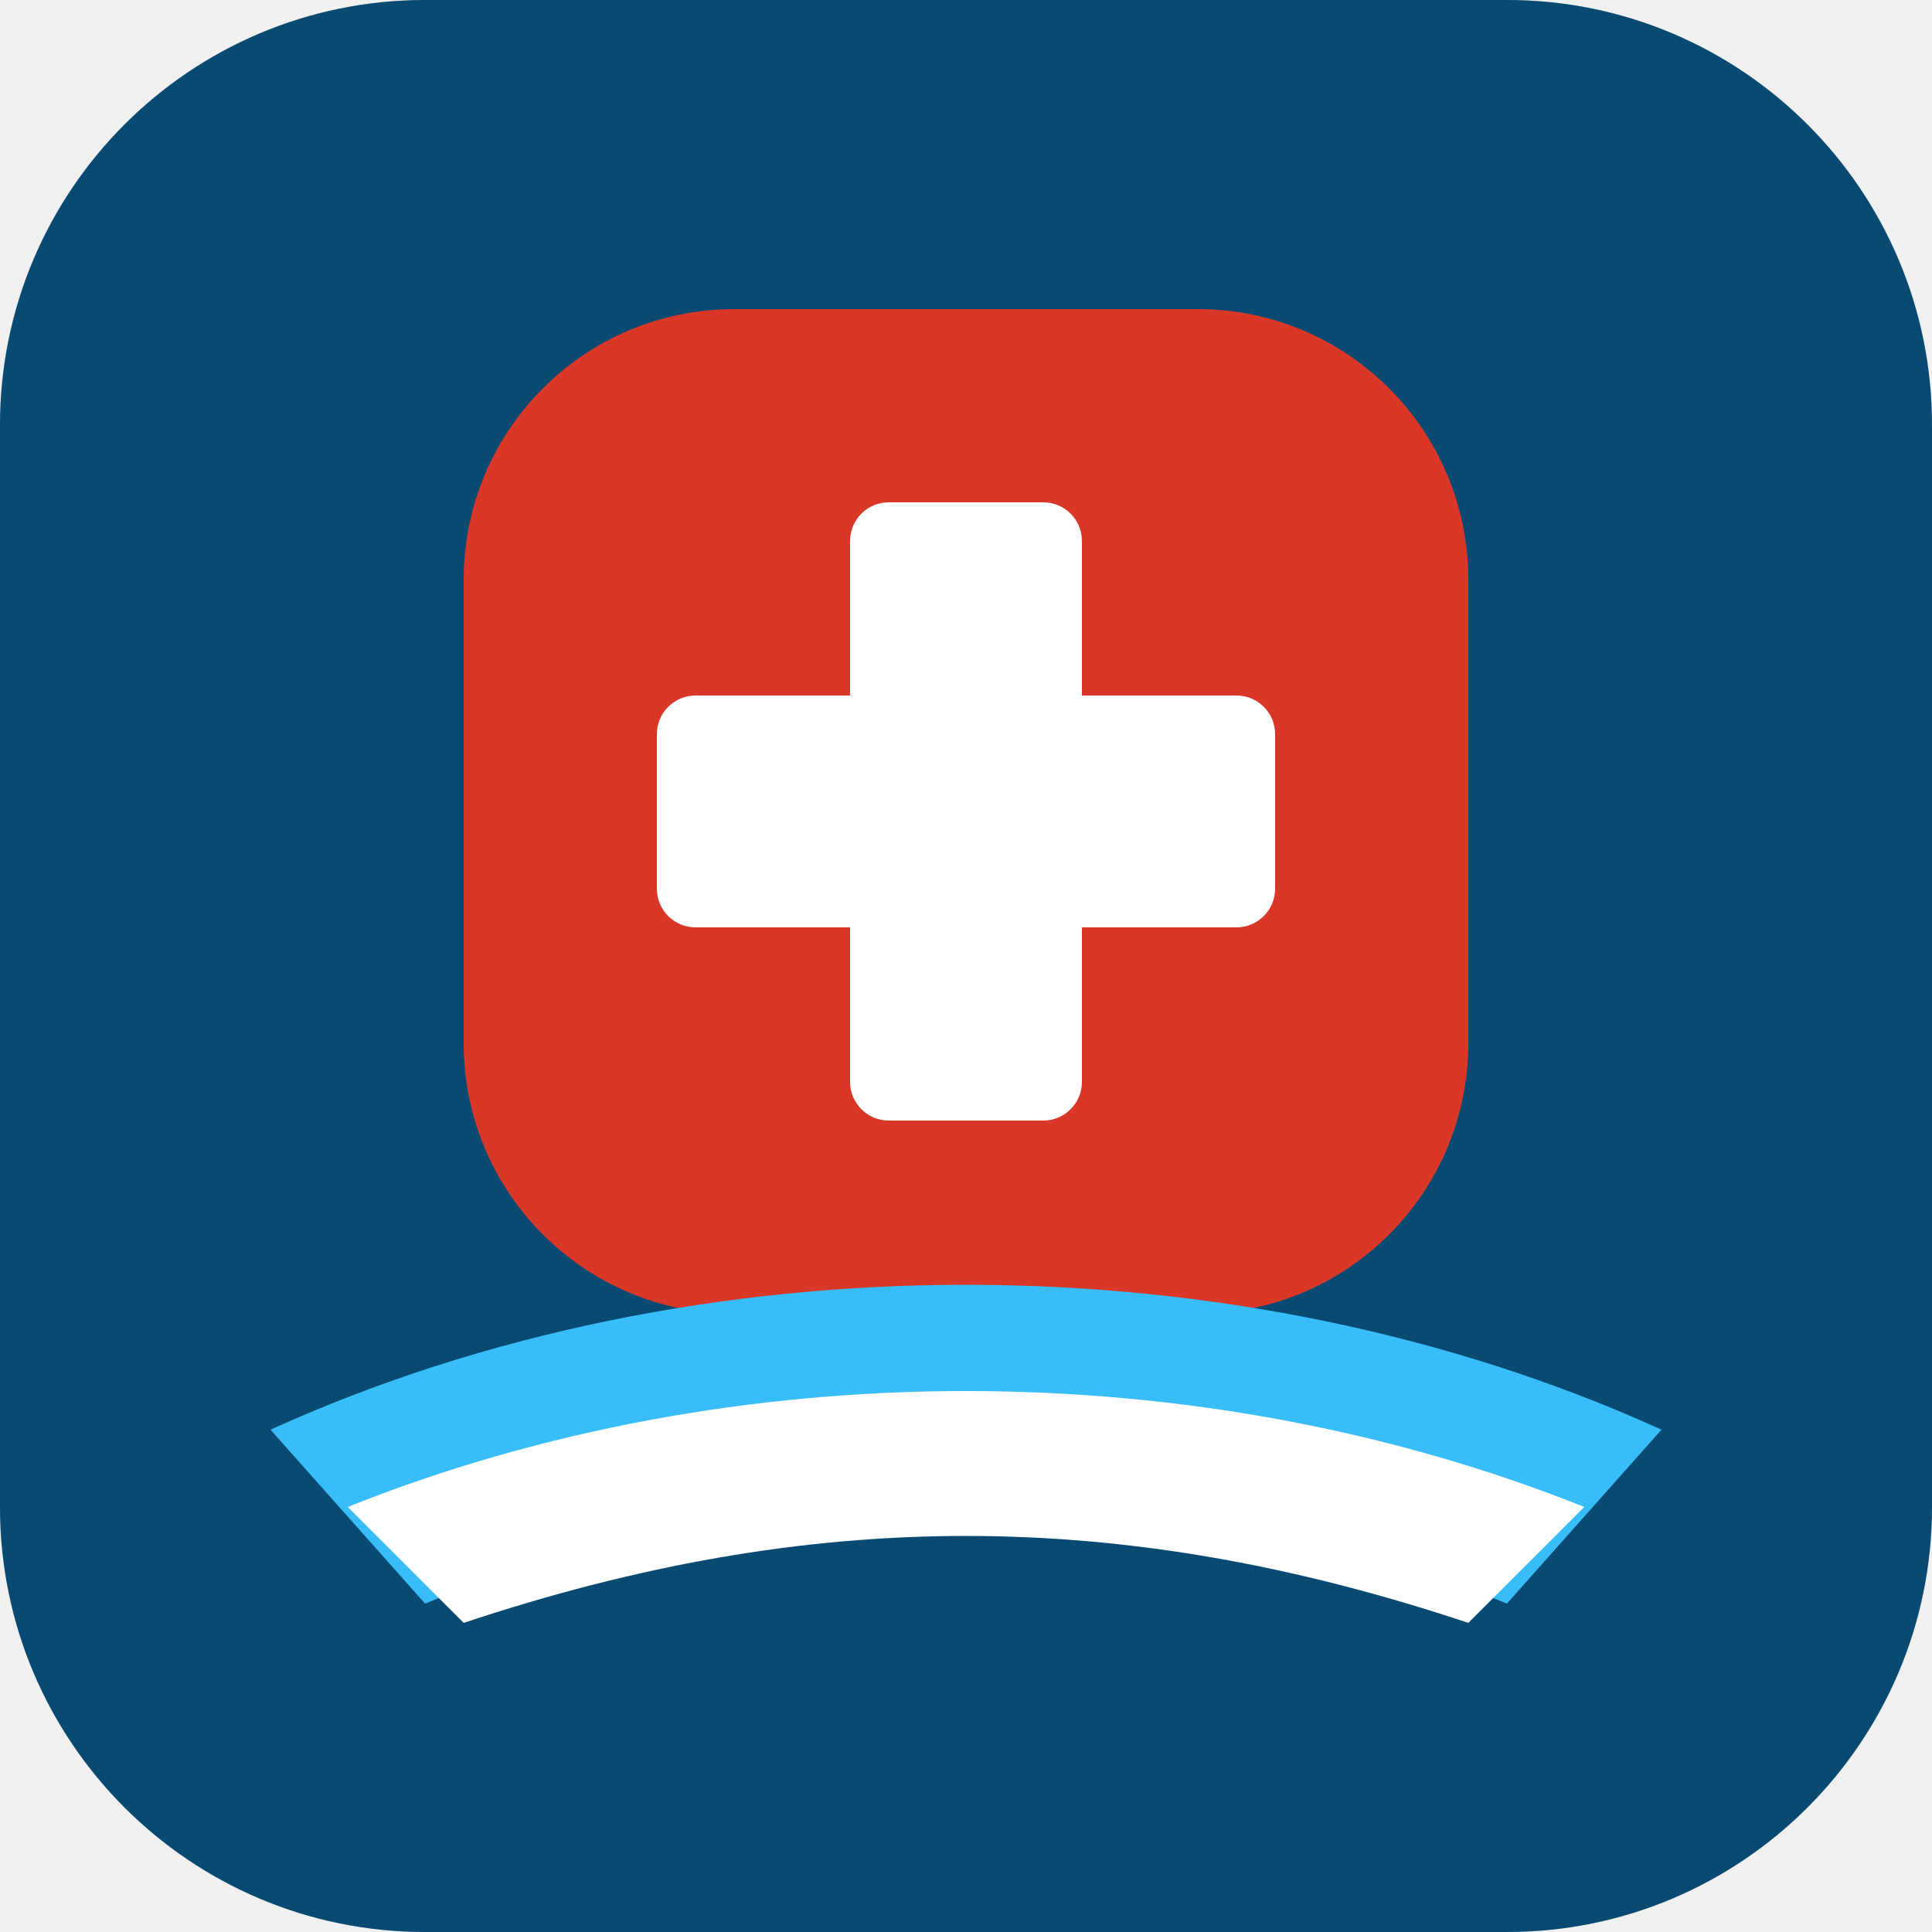
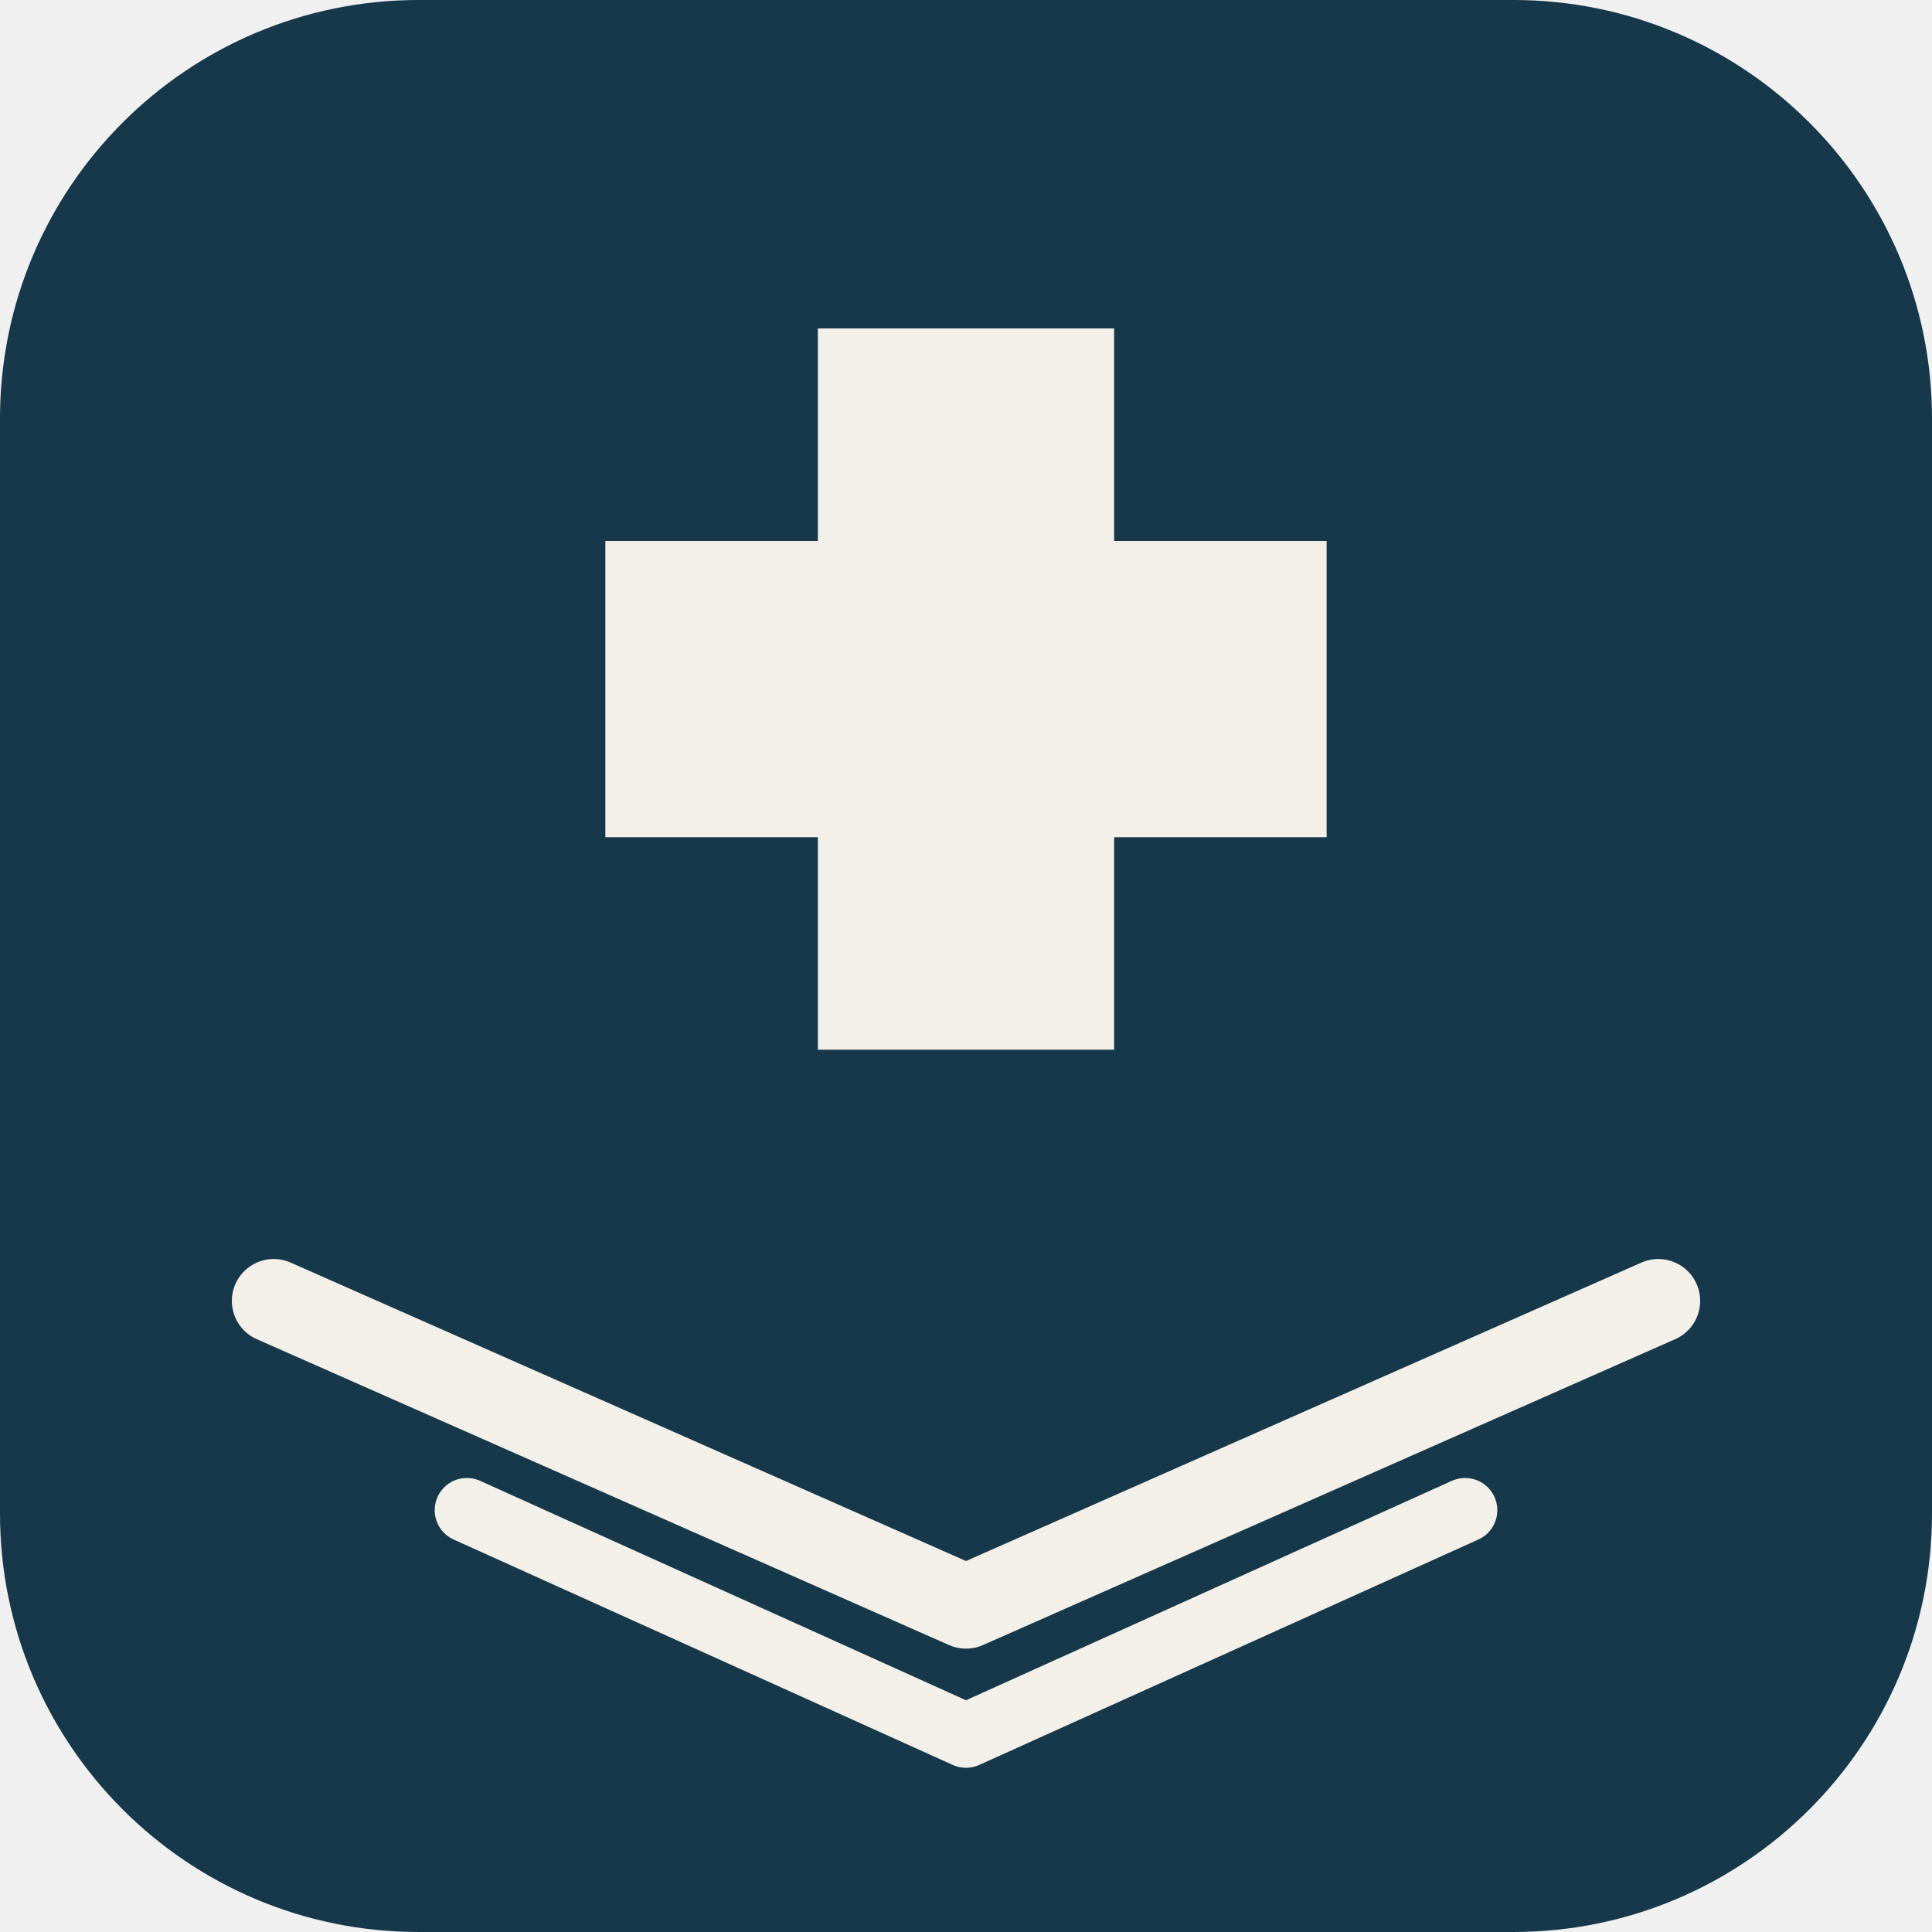
- <svg xmlns="http://www.w3.org/2000/svg" width="100" height="100" viewBox="0 0 100 100">
-   <rect width="100" height="100" rx="22" fill="#0B3C5D" />
-   <rect width="100" height="100" rx="22" fill="url(#lacusFaviconGradient)" />
-   <rect x="24" y="16" width="52" height="52" rx="14" fill="#D93829" />
-   <g fill="#FFFFFF">
-     <rect x="44" y="26" width="12" height="32" rx="2" />
-     <rect x="34" y="36" width="32" height="12" rx="2" />
-   </g>
-   <path d="M 14 74 C 36 64, 64 64, 86 74 L 78 83 C 58 75, 42 75, 22 83 Z" fill="#38BDF8" />
-   <path d="M 18 78 C 38 70, 62 70, 82 78 L 76 84 C 58 78, 42 78, 24 84 Z" fill="#FFFFFF" />
-   <defs>
-     <linearGradient id="lacusFaviconGradient" x1="0" y1="0" x2="100" y2="100">
-       <stop offset="0%" stop-color="#0284C7" stop-opacity="0.2" />
-       <stop offset="100%" stop-color="#000000" stop-opacity="0.4" />
-     </linearGradient>
-   </defs>
+ <svg xmlns="http://www.w3.org/2000/svg" viewBox="0 0 600 600" width="600" height="600">
+   <rect width="600" height="600" rx="130" ry="130" fill="#16384A" />
+   <rect x="254.0" y="102.0" width="92.0" height="224.0" fill="#F2F0E9" />
+   <rect x="188.0" y="168.0" width="224.0" height="92.0" fill="#F2F0E9" />
+   <polyline points="85.0,404.0 300.0,499.0 515.0,404.0" fill="none" stroke="#F2F0E9" stroke-width="26" stroke-linecap="round" stroke-linejoin="round" />
+   <polyline points="145.0,469.0 300.0,539.0 455.0,469.0" fill="none" stroke="#F2F0E9" stroke-width="20" stroke-linecap="round" stroke-linejoin="round" />
</svg>
